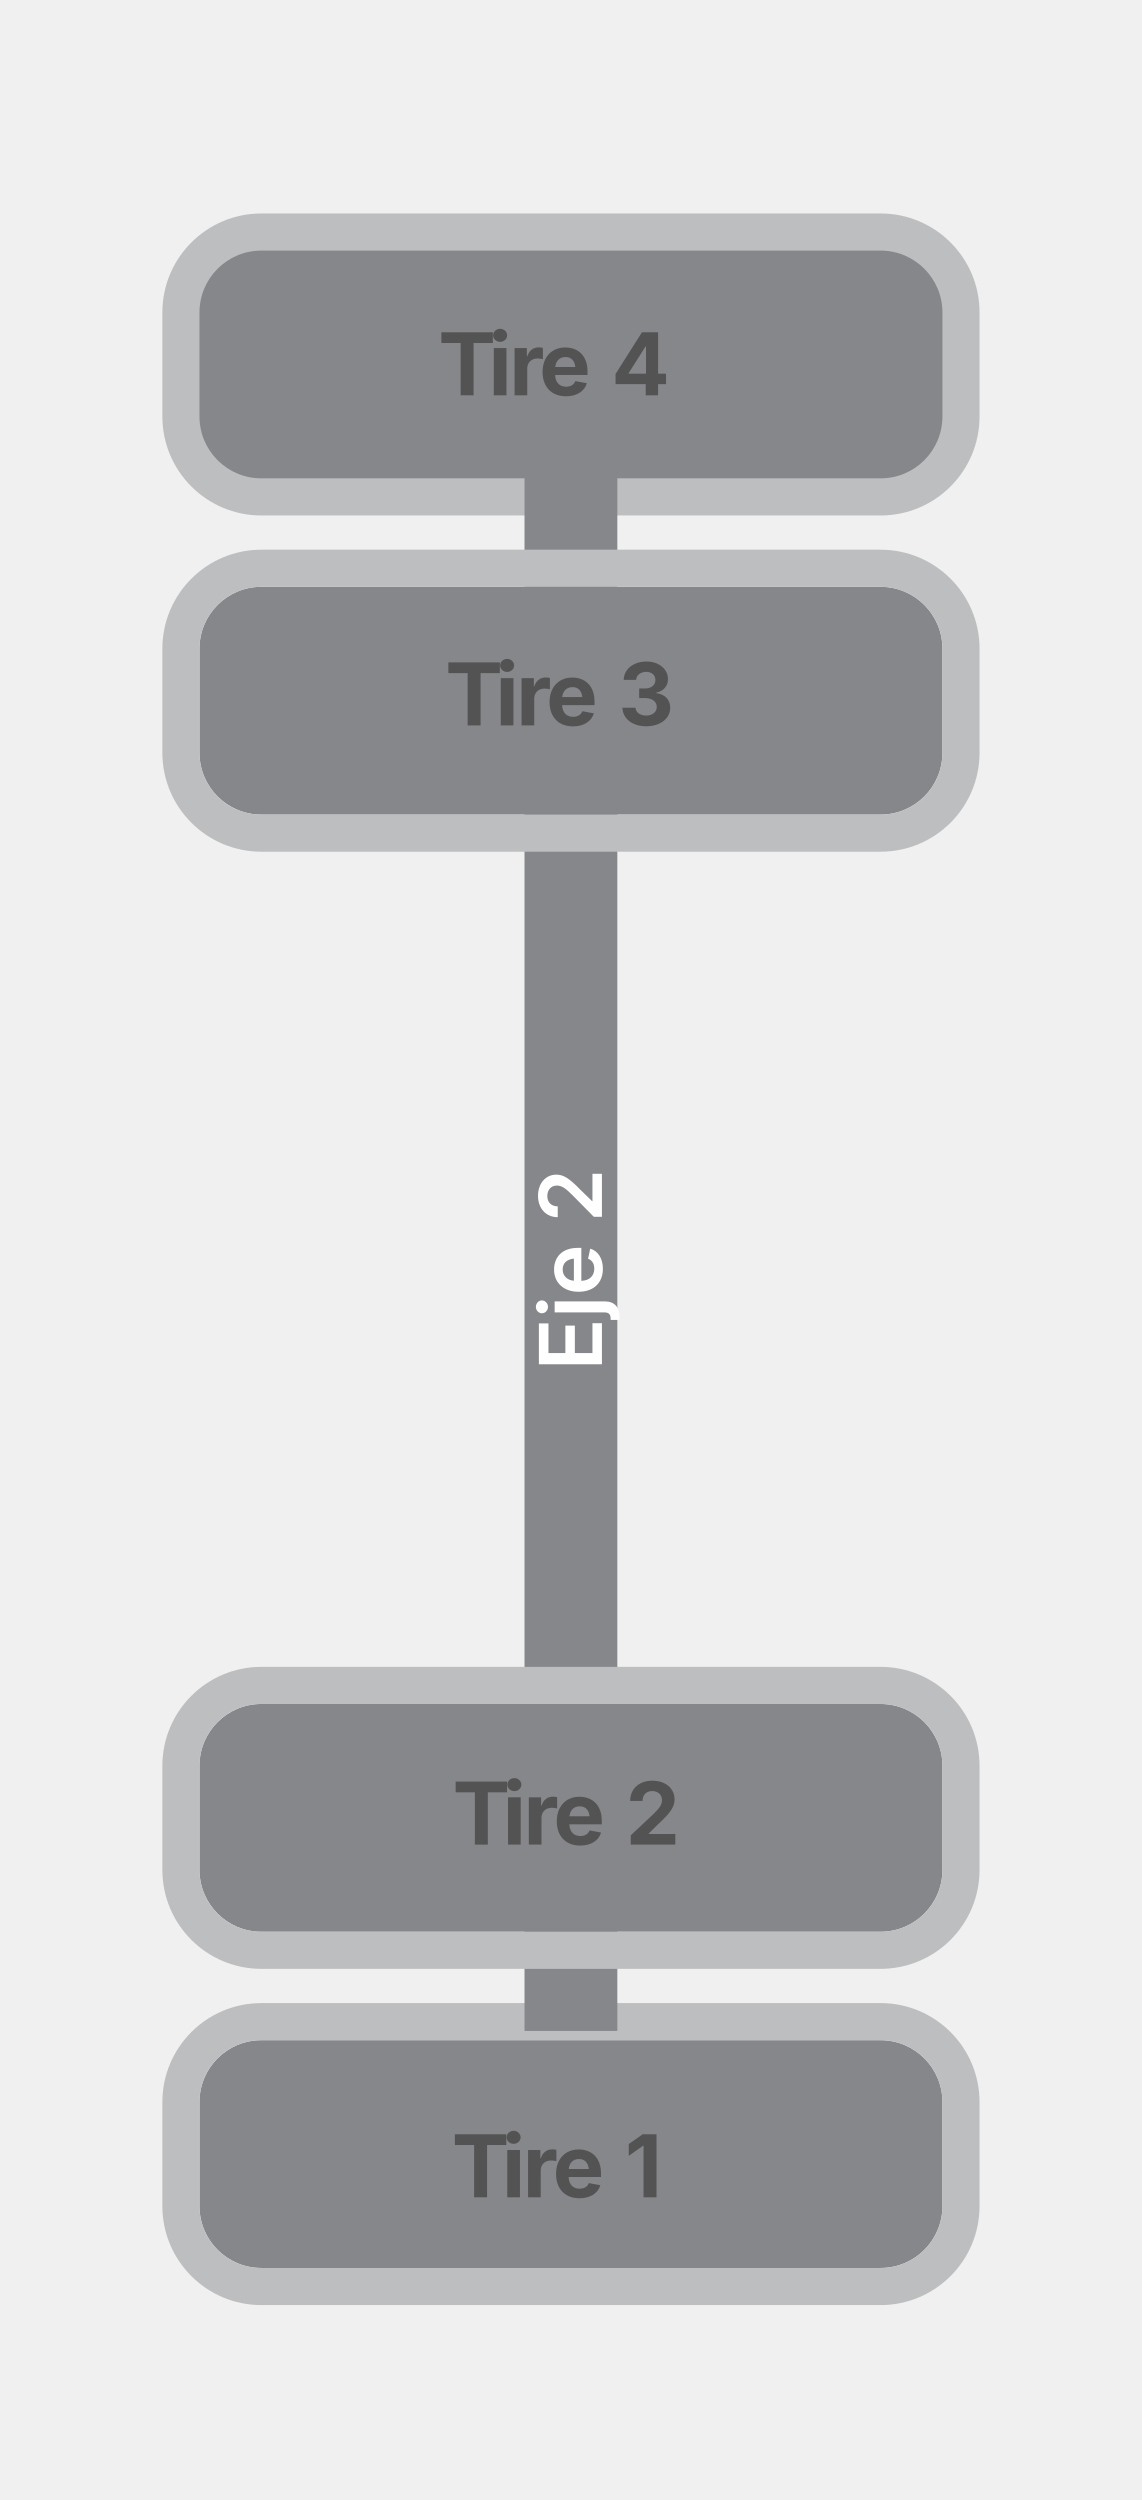
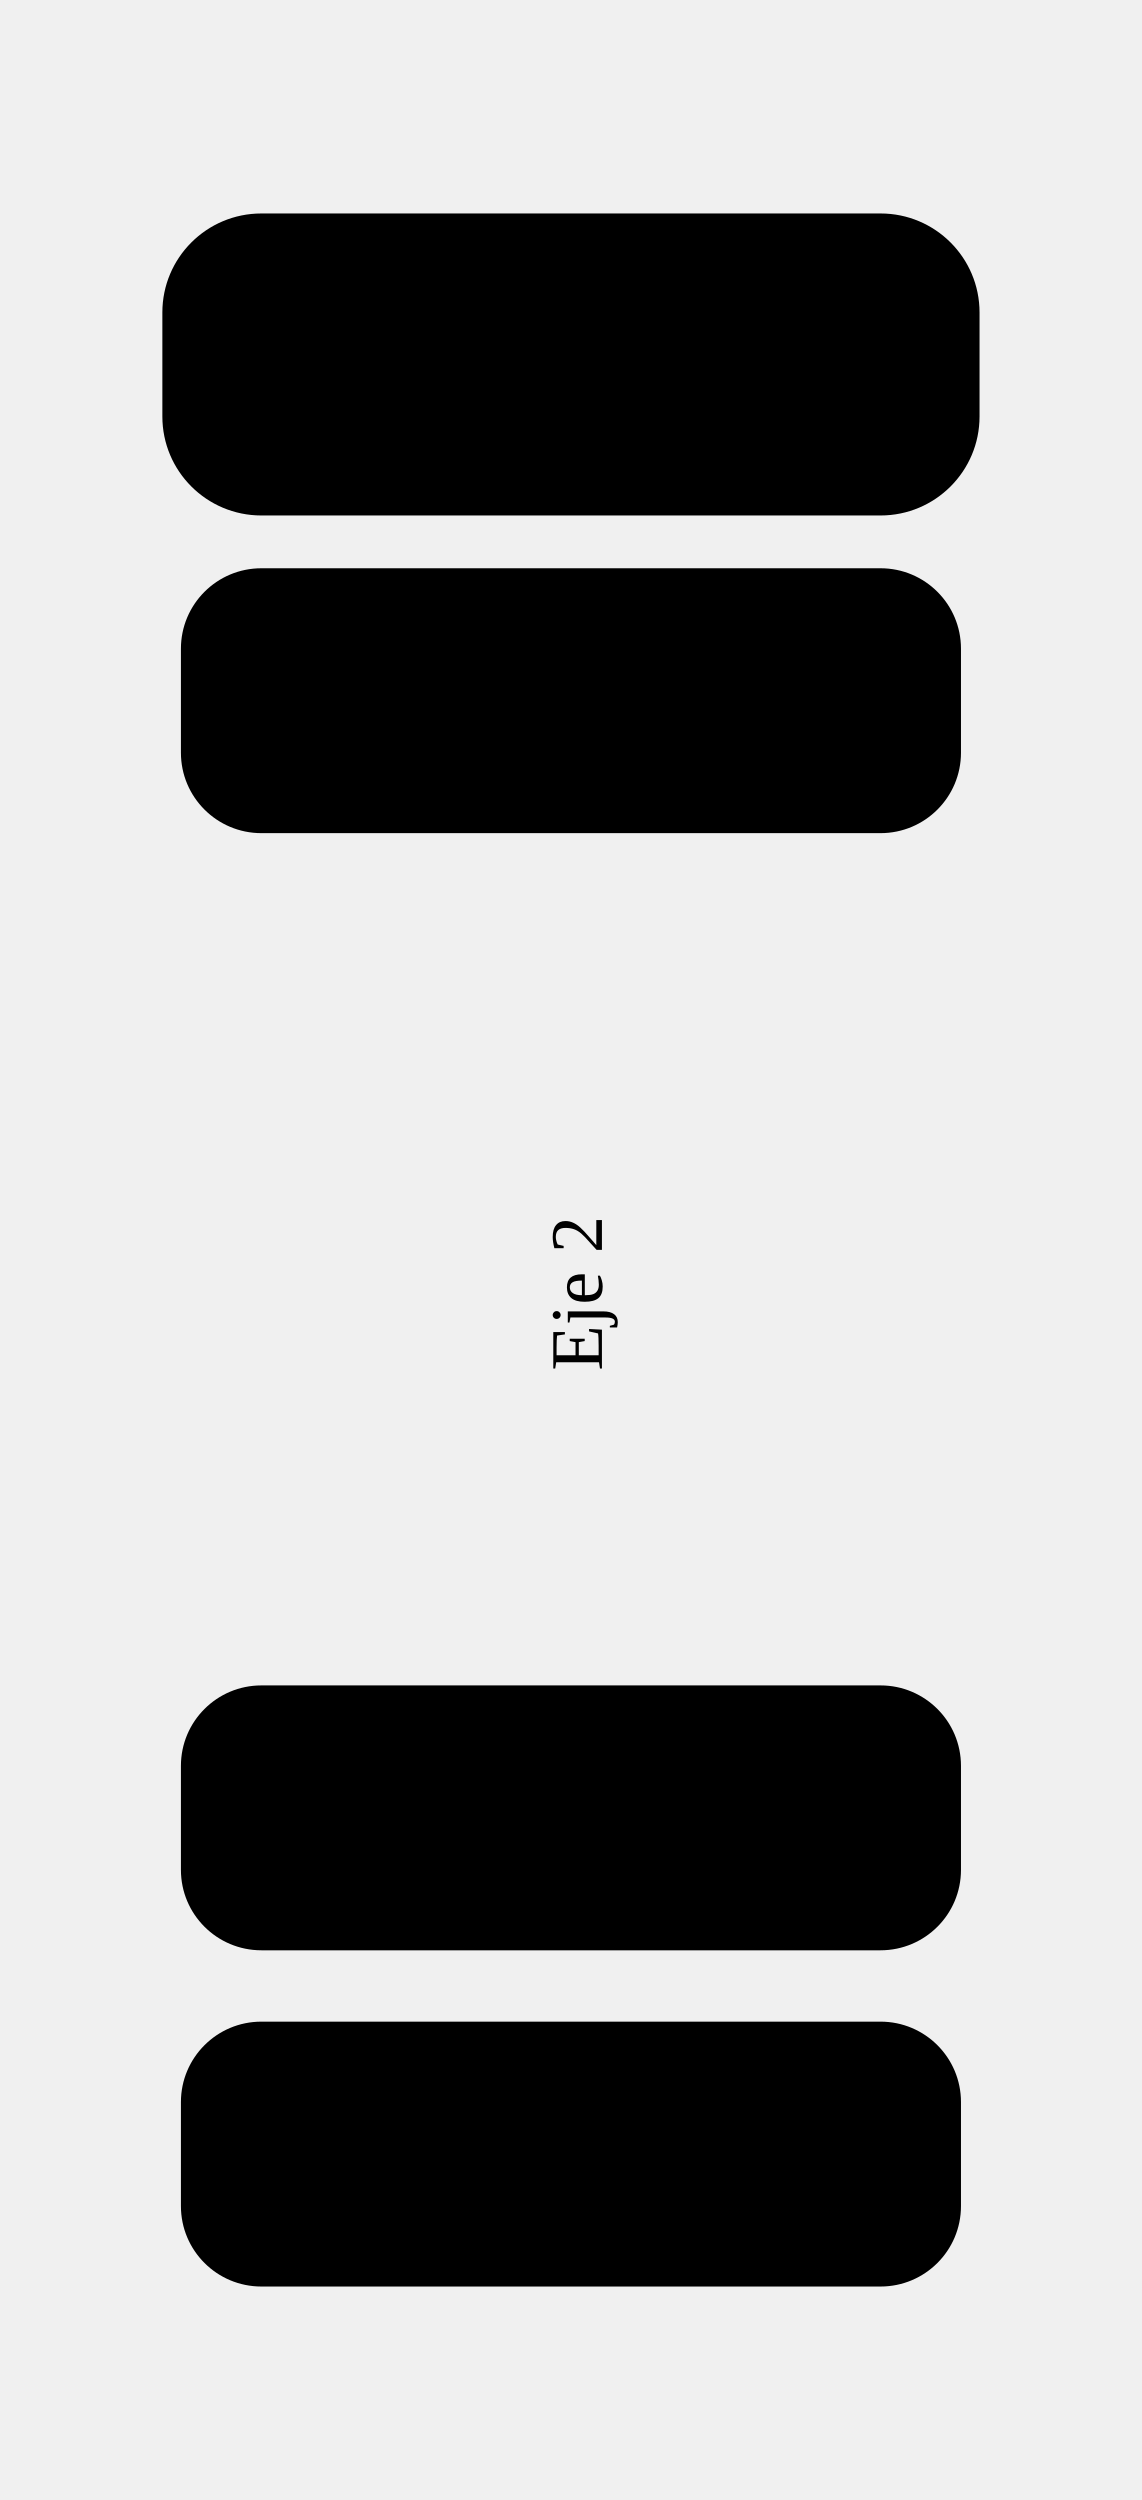
<svg xmlns="http://www.w3.org/2000/svg" id="Layer_1" data-name="Layer 1" viewBox="0 0 184.54 404.04">
-   <defs>
-     <style>.cls-eje2-4-1{fill:#85878a;}.cls-eje2-4-2,.cls-eje2-4-8{fill:none;}.cls-eje2-4-2{stroke:#bdbebf;stroke-linejoin:round;stroke-width:6px;}.cls-eje2-4-3,.cls-eje2-4-4,.cls-eje2-4-9{isolation:isolate;}.cls-eje2-4-4,.cls-eje2-4-9{font-size:14px;}.cls-eje2-4-4{fill:#535353;font-family:SFProDisplay-Bold, SF Pro Display;font-weight:700;}.cls-eje2-4-5{letter-spacing:-0.02em;}.cls-eje2-4-6{letter-spacing:-0.02em;}.cls-eje2-4-7{fill:#bdbebf;}.cls-eje2-4-8{stroke:#85878a;stroke-width:15px;}.cls-eje2-4-9{fill:#fff;font-family:SFProDisplay-Semibold, SF Pro Display;font-weight:600;}</style>
-   </defs>
  <g id="Grupo_1581" data-name="Grupo 1581">
-     <g id="Rectángulo_506" data-name="Rectángulo 506">
-       <rect class="cls-eje2-4-1" x="32.24" y="329.73" width="120.07" height="36.81" rx="10" />
-       <rect class="cls-eje2-4-2" x="29.24" y="326.73" width="126.07" height="42.81" rx="13" />
+     <g id="tyre-1" data-name="Rectángulo 506">
+       <rect class="cls-1" x="32.24" y="329.73" width="120.07" height="36.81" rx="10" />
+       <rect class="cls-2" x="29.24" y="326.73" width="126.07" height="42.81" rx="13" />
    </g>
-     <g id="Tire_1" data-name="Tire 1" class="cls-eje2-4-3">
-       <text class="cls-eje2-4-4" transform="translate(73 355.12)">
-         <tspan class="cls-eje2-4-5">T</tspan>
+     <g id="Tire_1" data-name="Tire 1" class="cls-3">
+       <text class="cls-4" transform="translate(73 355.12)">
+         <tspan class="cls-5">T</tspan>
        <tspan x="8.11" y="0">i</tspan>
-         <tspan class="cls-eje2-4-6" x="11.47" y="0">r</tspan>
+         <tspan class="cls-6" x="11.47" y="0">r</tspan>
        <tspan x="16.32" y="0">e 1</tspan>
      </text>
    </g>
-     <g id="Trazado_5392" data-name="Trazado 5392">
-       <path class="cls-eje2-4-1" d="M142.31,80.31H42.24a13,13,0,0,1-13-13V50.5a13,13,0,0,1,13-13H142.31a13,13,0,0,1,13,13V67.31a13,13,0,0,1-13,13Z" />
-       <path class="cls-eje2-4-7" d="M42.24,40.5a10,10,0,0,0-10,10V67.31a10,10,0,0,0,10,10H142.31a10,10,0,0,0,10-10V50.5a10,10,0,0,0-10-10H42.24m0-6H142.31a16,16,0,0,1,16,16V67.31a16,16,0,0,1-16,16H42.24a16,16,0,0,1-16-16V50.5A16,16,0,0,1,42.24,34.5Z" />
+     <g id="tyre-4" data-name="Trazado 5392">
+       <path class="cls-1" d="M142.31,80.31H42.24a13,13,0,0,1-13-13V50.5a13,13,0,0,1,13-13H142.31a13,13,0,0,1,13,13V67.31a13,13,0,0,1-13,13Z" />
+       <path class="cls-7" d="M42.24,40.5a10,10,0,0,0-10,10V67.31a10,10,0,0,0,10,10H142.31a10,10,0,0,0,10-10V50.5a10,10,0,0,0-10-10H42.24m0-6H142.31a16,16,0,0,1,16,16V67.31a16,16,0,0,1-16,16H42.24a16,16,0,0,1-16-16V50.5A16,16,0,0,1,42.24,34.5Z" />
    </g>
-     <g id="Tire_4" data-name="Tire 4" class="cls-eje2-4-3">
-       <text class="cls-eje2-4-4" transform="translate(70.82 63.89)">
-         <tspan class="cls-eje2-4-5">T</tspan>
+     <g id="Tire_4" data-name="Tire 4" class="cls-3">
+       <text class="cls-4" transform="translate(70.82 63.89)">
+         <tspan class="cls-5">T</tspan>
        <tspan x="8.11" y="0">i</tspan>
-         <tspan class="cls-eje2-4-6" x="11.47" y="0">r</tspan>
+         <tspan class="cls-6" x="11.47" y="0">r</tspan>
        <tspan x="16.32" y="0">e 4</tspan>
      </text>
    </g>
    <g id="Axle">
-       <line id="Línea_46" data-name="Línea 46" class="cls-eje2-4-8" x1="92.27" y1="75.81" x2="92.27" y2="328.23" />
-       <g id="Eje_1" data-name="Eje 1" class="cls-eje2-4-3">
-         <text class="cls-eje2-4-9" transform="translate(97.28 221.52) rotate(-90)">Eje 2</text>
+       <line id="Línea_46" data-name="Línea 46" class="cls-8" x1="92.27" y1="75.81" x2="92.27" y2="328.23" />
+       <g id="Eje_1" data-name="Eje 1" class="cls-3">
+         <text class="cls-9" transform="translate(97.28 221.52) rotate(-90)">Eje 2</text>
      </g>
    </g>
    <g id="Grupo_1371" data-name="Grupo 1371">
-       <g id="Rectángulo_506-2" data-name="Rectángulo 506-2">
-         <rect class="cls-eje2-4-1" x="32.24" y="94.84" width="120.07" height="36.81" rx="10" />
-         <rect class="cls-eje2-4-2" x="29.24" y="91.84" width="126.07" height="42.81" rx="13" />
+       <g id="tyre-3" data-name="Rectángulo 506-2">
+         <rect class="cls-1" x="32.24" y="94.84" width="120.07" height="36.81" rx="10" />
+         <rect class="cls-2" x="29.24" y="91.84" width="126.07" height="42.81" rx="13" />
      </g>
-       <g id="Rectángulo_506-3" data-name="Rectángulo 506-3">
-         <rect class="cls-eje2-4-1" x="32.24" y="275.39" width="120.07" height="36.81" rx="10" />
-         <rect class="cls-eje2-4-2" x="29.24" y="272.39" width="126.07" height="42.81" rx="13" />
+       <g id="tyre-2" data-name="Rectángulo 506-3">
+         <rect class="cls-1" x="32.24" y="275.39" width="120.07" height="36.81" rx="10" />
+         <rect class="cls-2" x="29.24" y="272.39" width="126.07" height="42.81" rx="13" />
      </g>
-       <g id="Tire_3" data-name="Tire 3" class="cls-eje2-4-3">
-         <text class="cls-eje2-4-4" transform="translate(71.95 117.24)">
-           <tspan class="cls-eje2-4-5">T</tspan>
+       <g id="Tire_3" data-name="Tire 3" class="cls-3">
+         <text class="cls-4" transform="translate(71.95 117.24)">
+           <tspan class="cls-5">T</tspan>
          <tspan x="8.11" y="0">i</tspan>
-           <tspan class="cls-eje2-4-6" x="11.47" y="0">r</tspan>
+           <tspan class="cls-6" x="11.47" y="0">r</tspan>
          <tspan x="16.32" y="0">e 3</tspan>
        </text>
      </g>
    </g>
-     <g id="Tire_2" data-name="Tire 2" class="cls-eje2-4-3">
-       <text class="cls-eje2-4-4" transform="translate(73.12 298.12)">
-         <tspan class="cls-eje2-4-5">T</tspan>
+     <g id="Tire_2" data-name="Tire 2" class="cls-3">
+       <text class="cls-4" transform="translate(73.12 298.12)">
+         <tspan class="cls-5">T</tspan>
        <tspan x="8.11" y="0">i</tspan>
-         <tspan class="cls-eje2-4-6" x="11.47" y="0">r</tspan>
+         <tspan class="cls-6" x="11.47" y="0">r</tspan>
        <tspan x="16.32" y="0">e 2</tspan>
      </text>
    </g>
  </g>
</svg>
